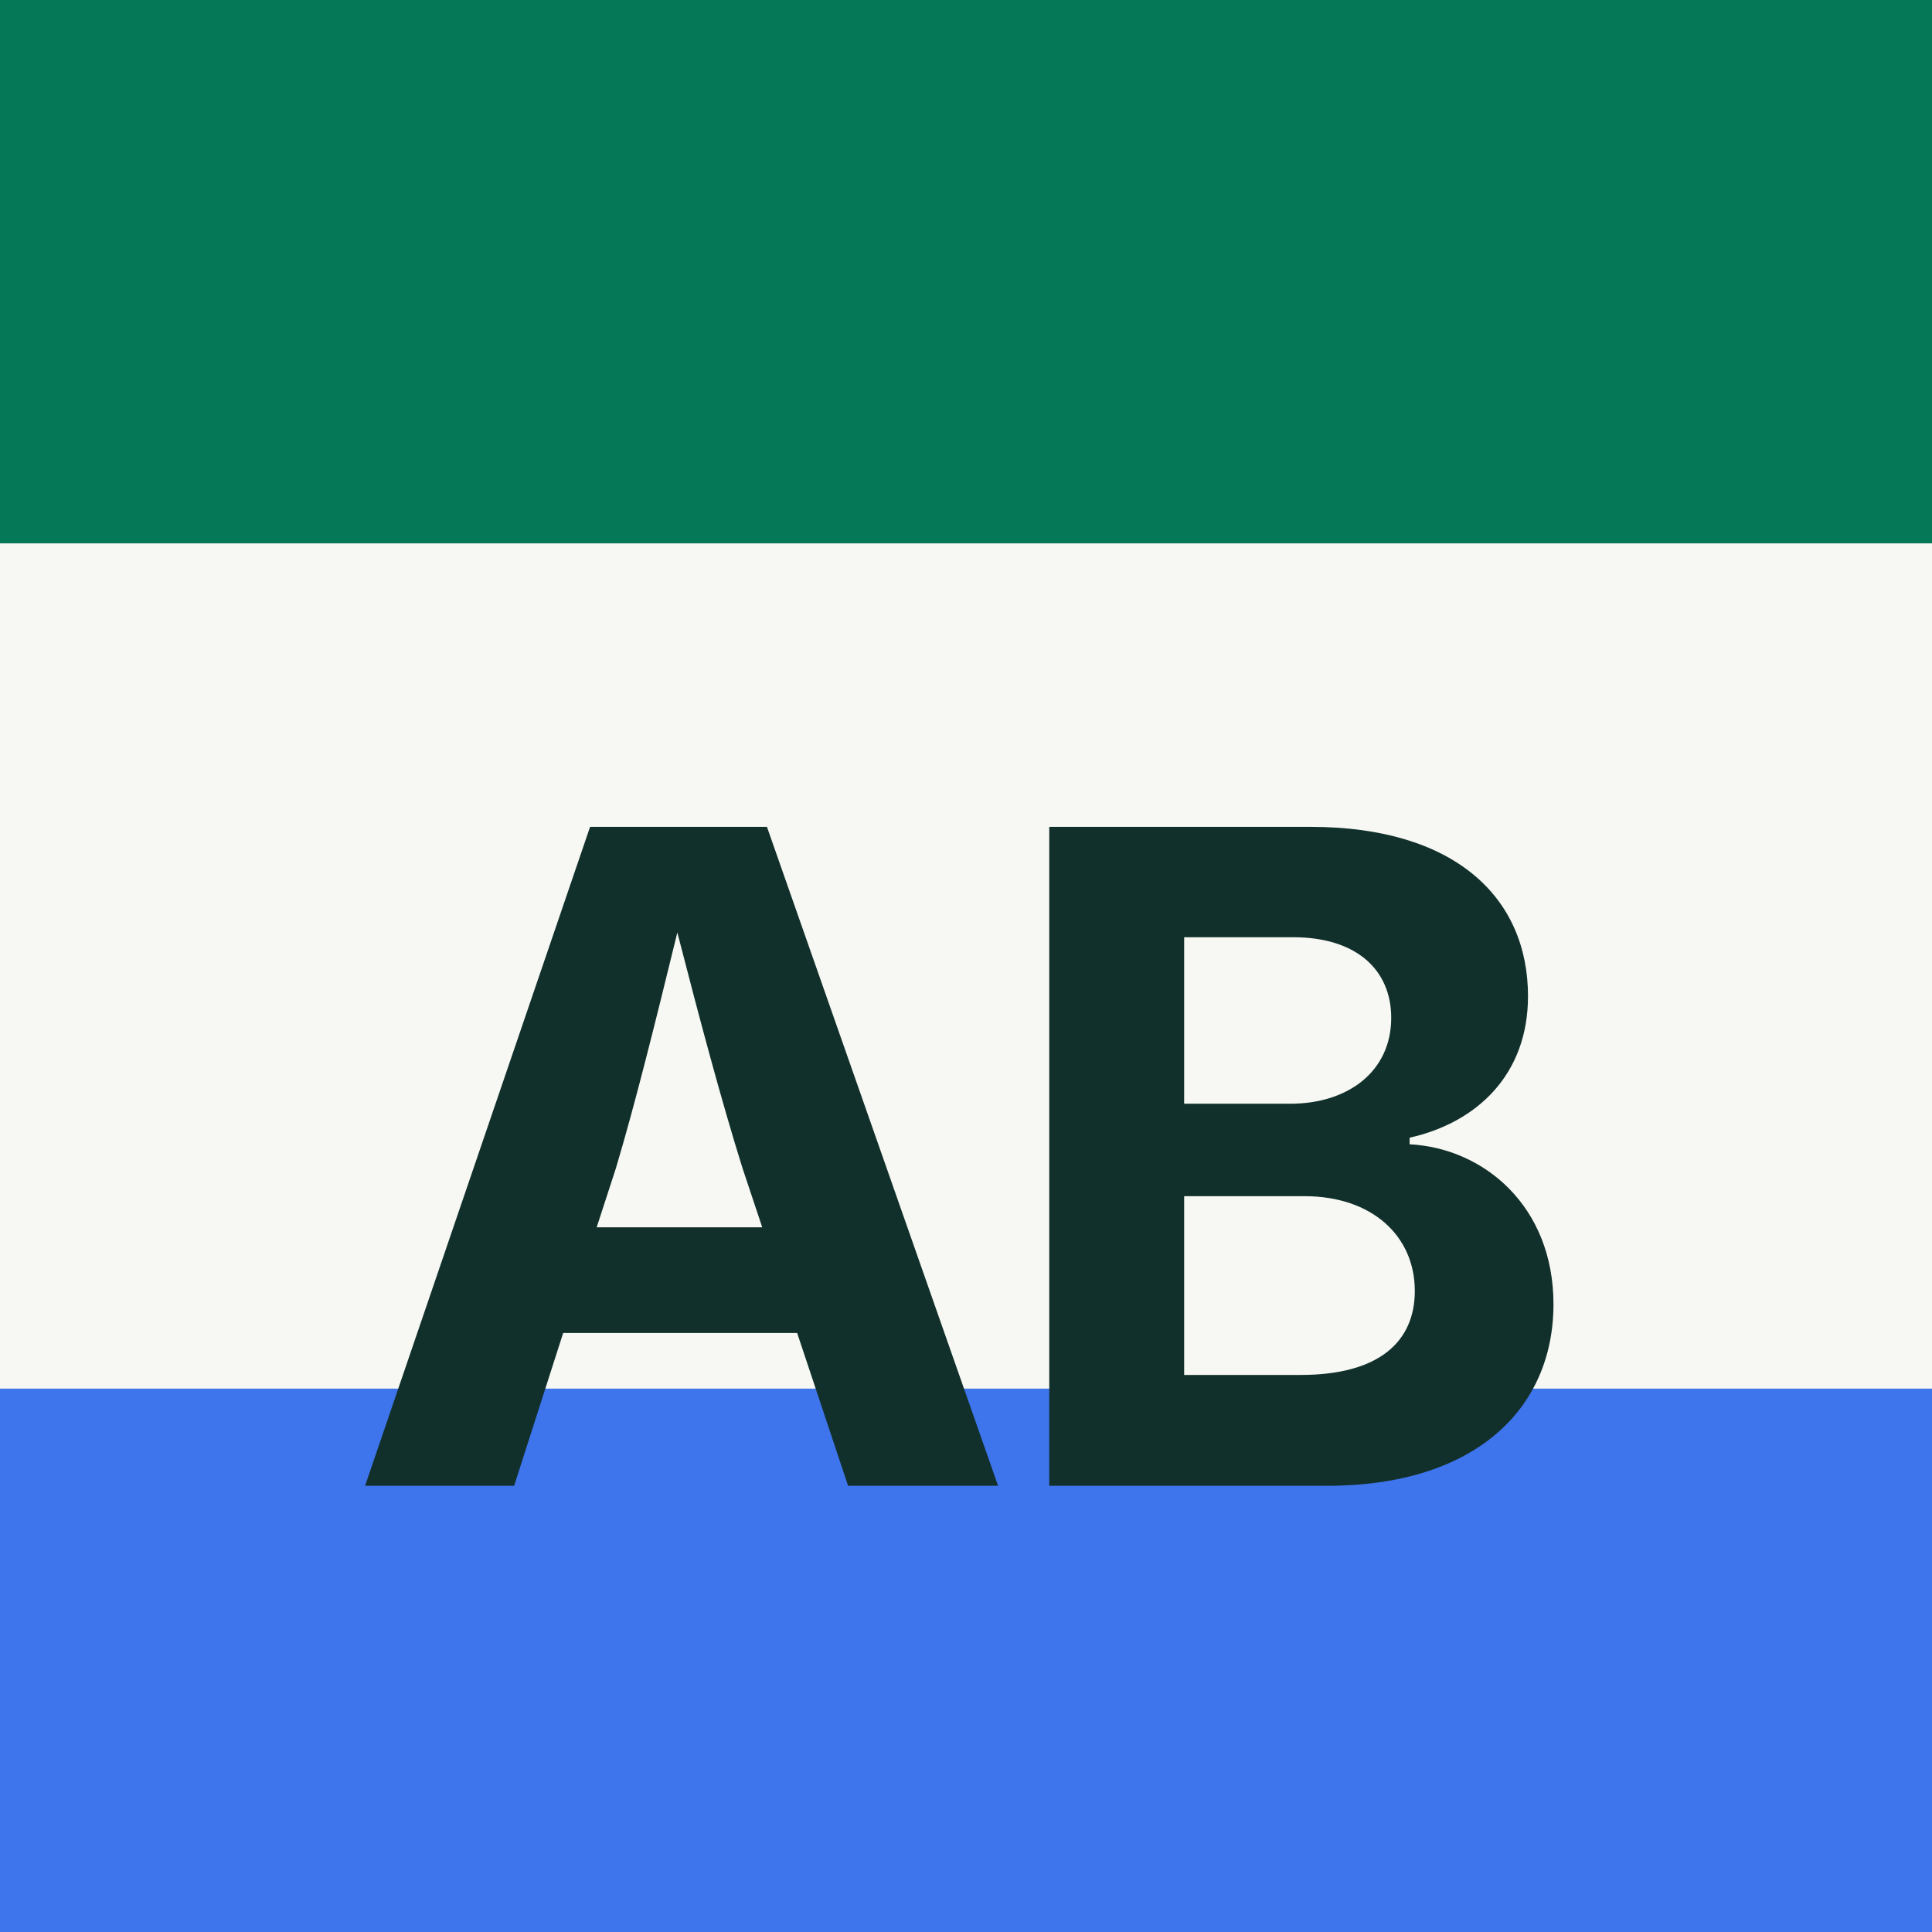
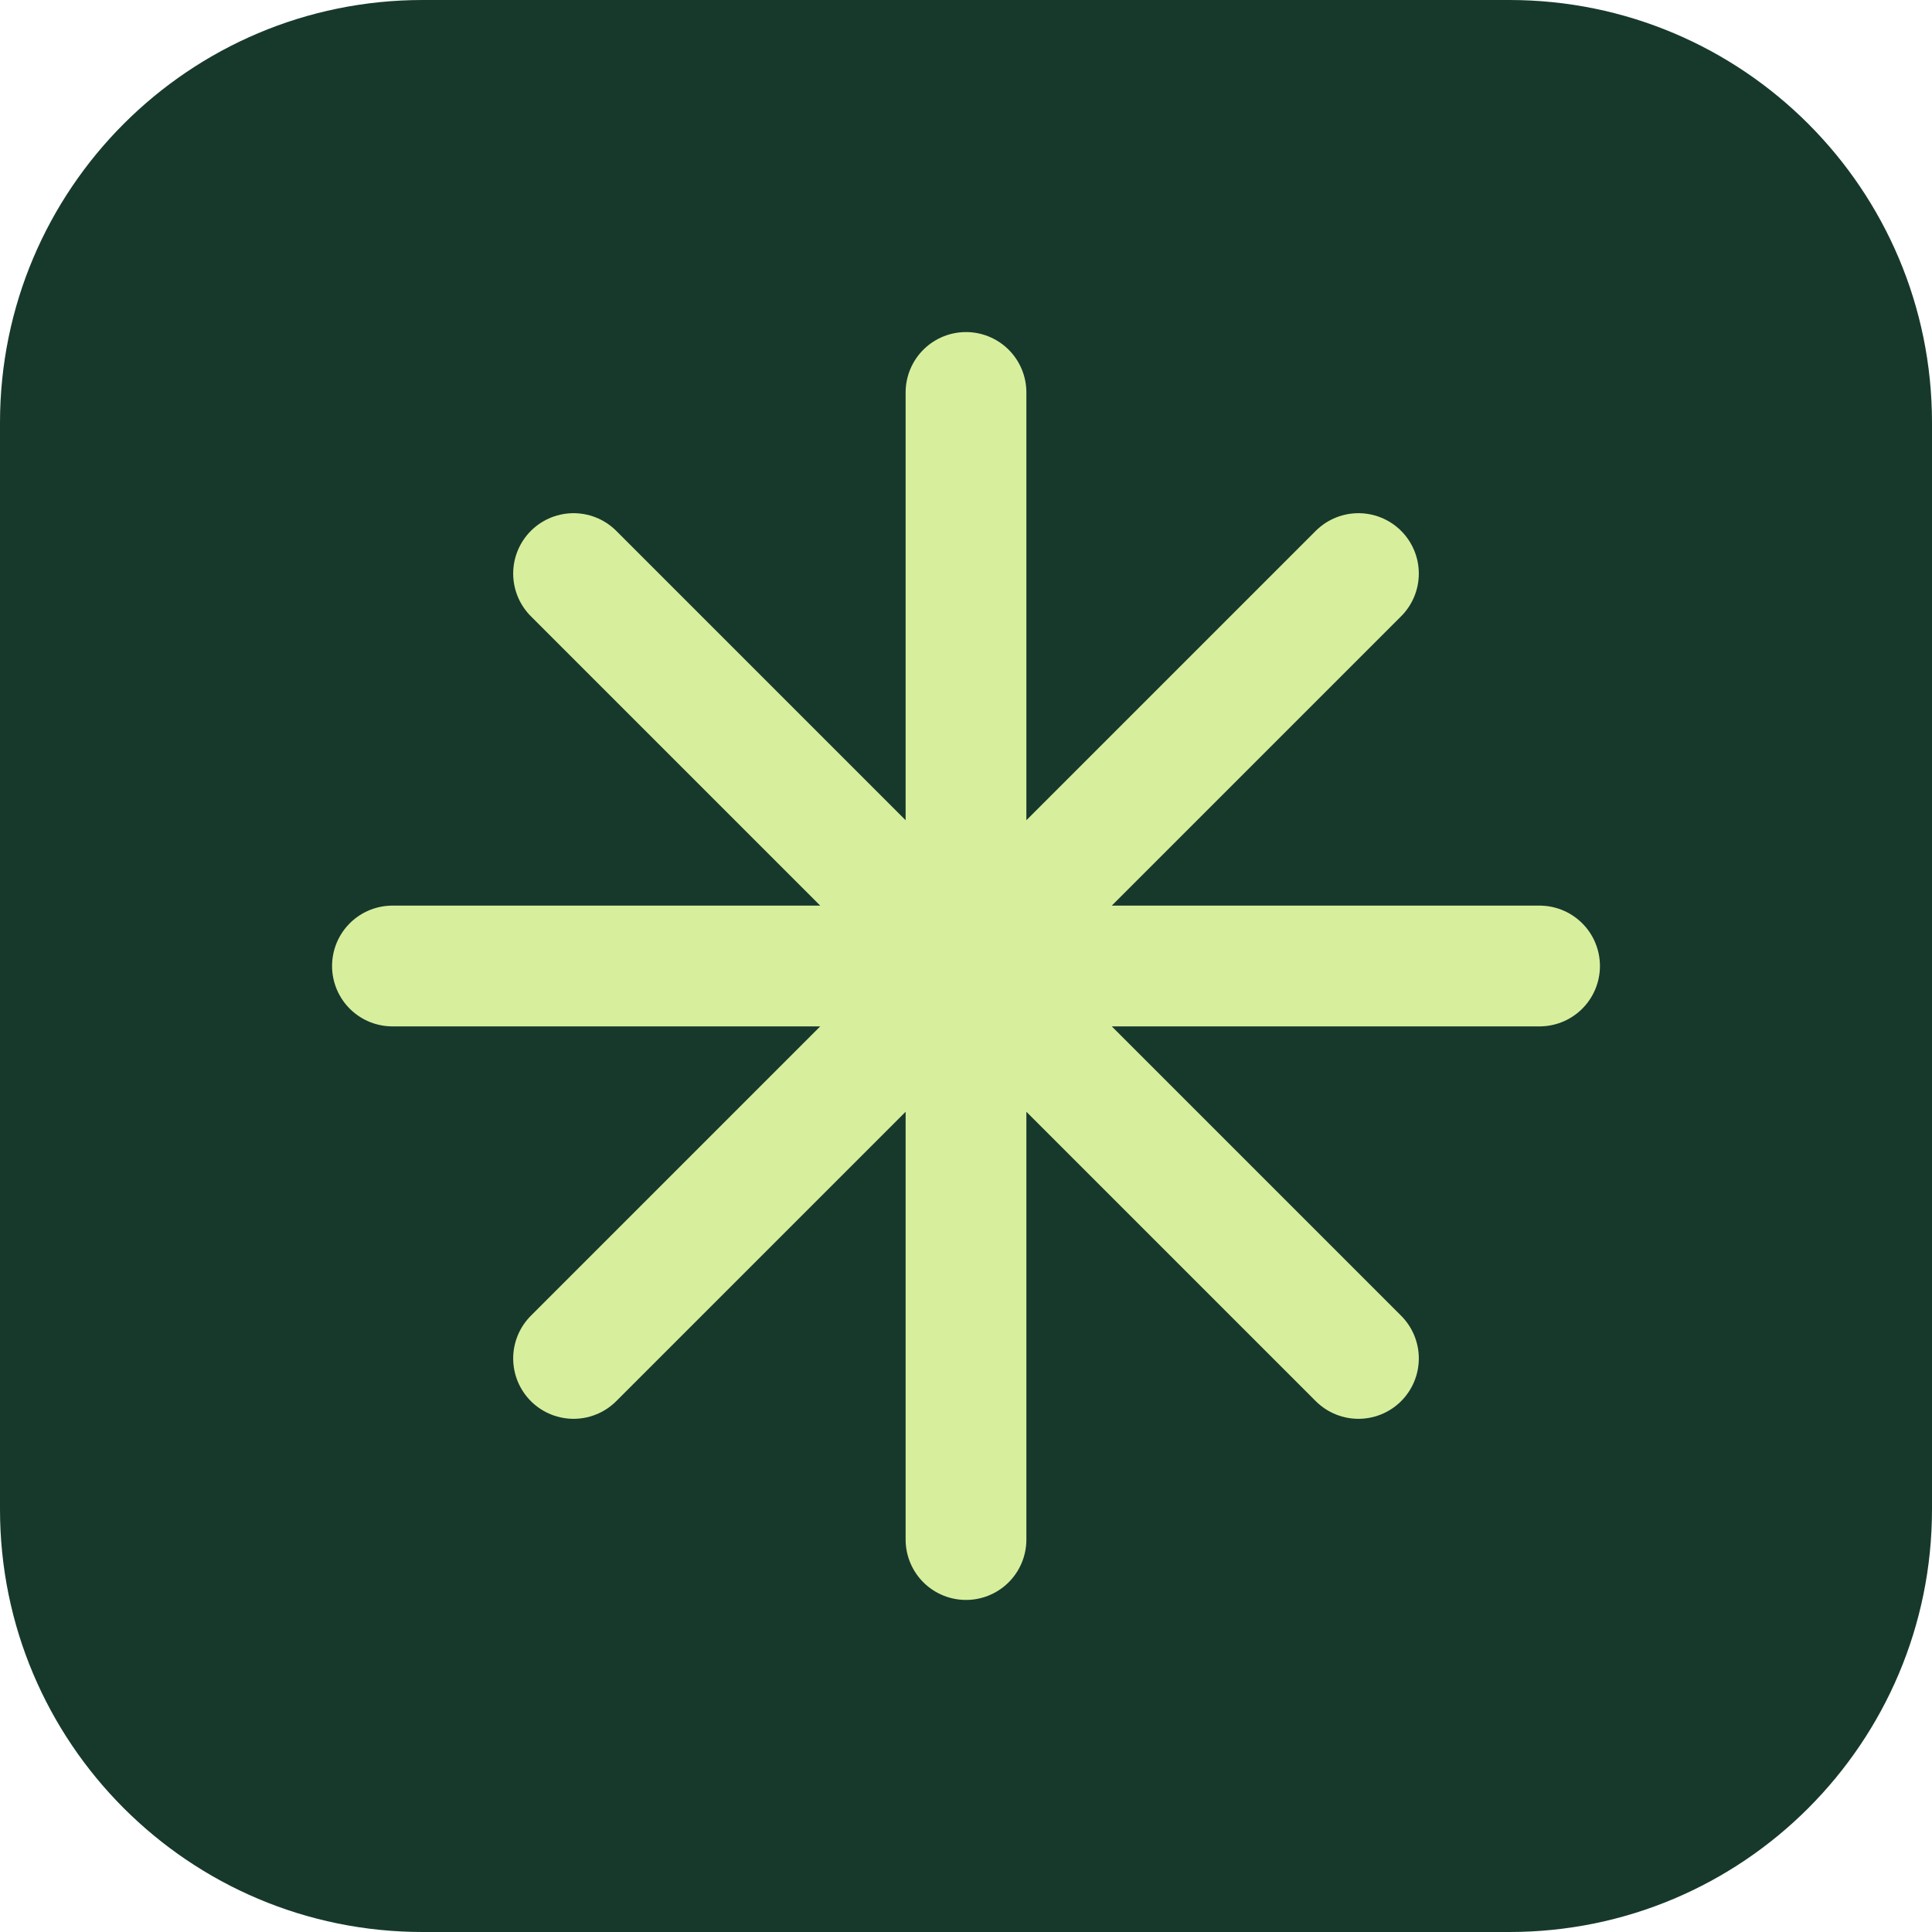
<svg xmlns="http://www.w3.org/2000/svg" viewBox="0 0 64 64">
-   <rect width="64" height="64" fill="#f7f8f3" />
-   <path d="M0 0 H64 V18 H0 Z" fill="#047857" />
-   <path d="M0 46 H64 V64 H0 Z" fill="#2563eb" opacity="0.88" />
-   <text x="32" y="38" fill="#12302b" font-family="'Sora', 'Inter', ui-sans-serif, system-ui, sans-serif" font-size="30" font-weight="700" letter-spacing="-1" text-anchor="middle" dominant-baseline="middle">
-     AB
-   </text>
+   <rect width="64" height="64" rx="14" fill="#17392c" />
+   <path d="M32 13v38M13 32h38M19 19l26 26M45 19 19 45" stroke="#d7ef9d" stroke-width="4" stroke-linecap="round" />
</svg>
